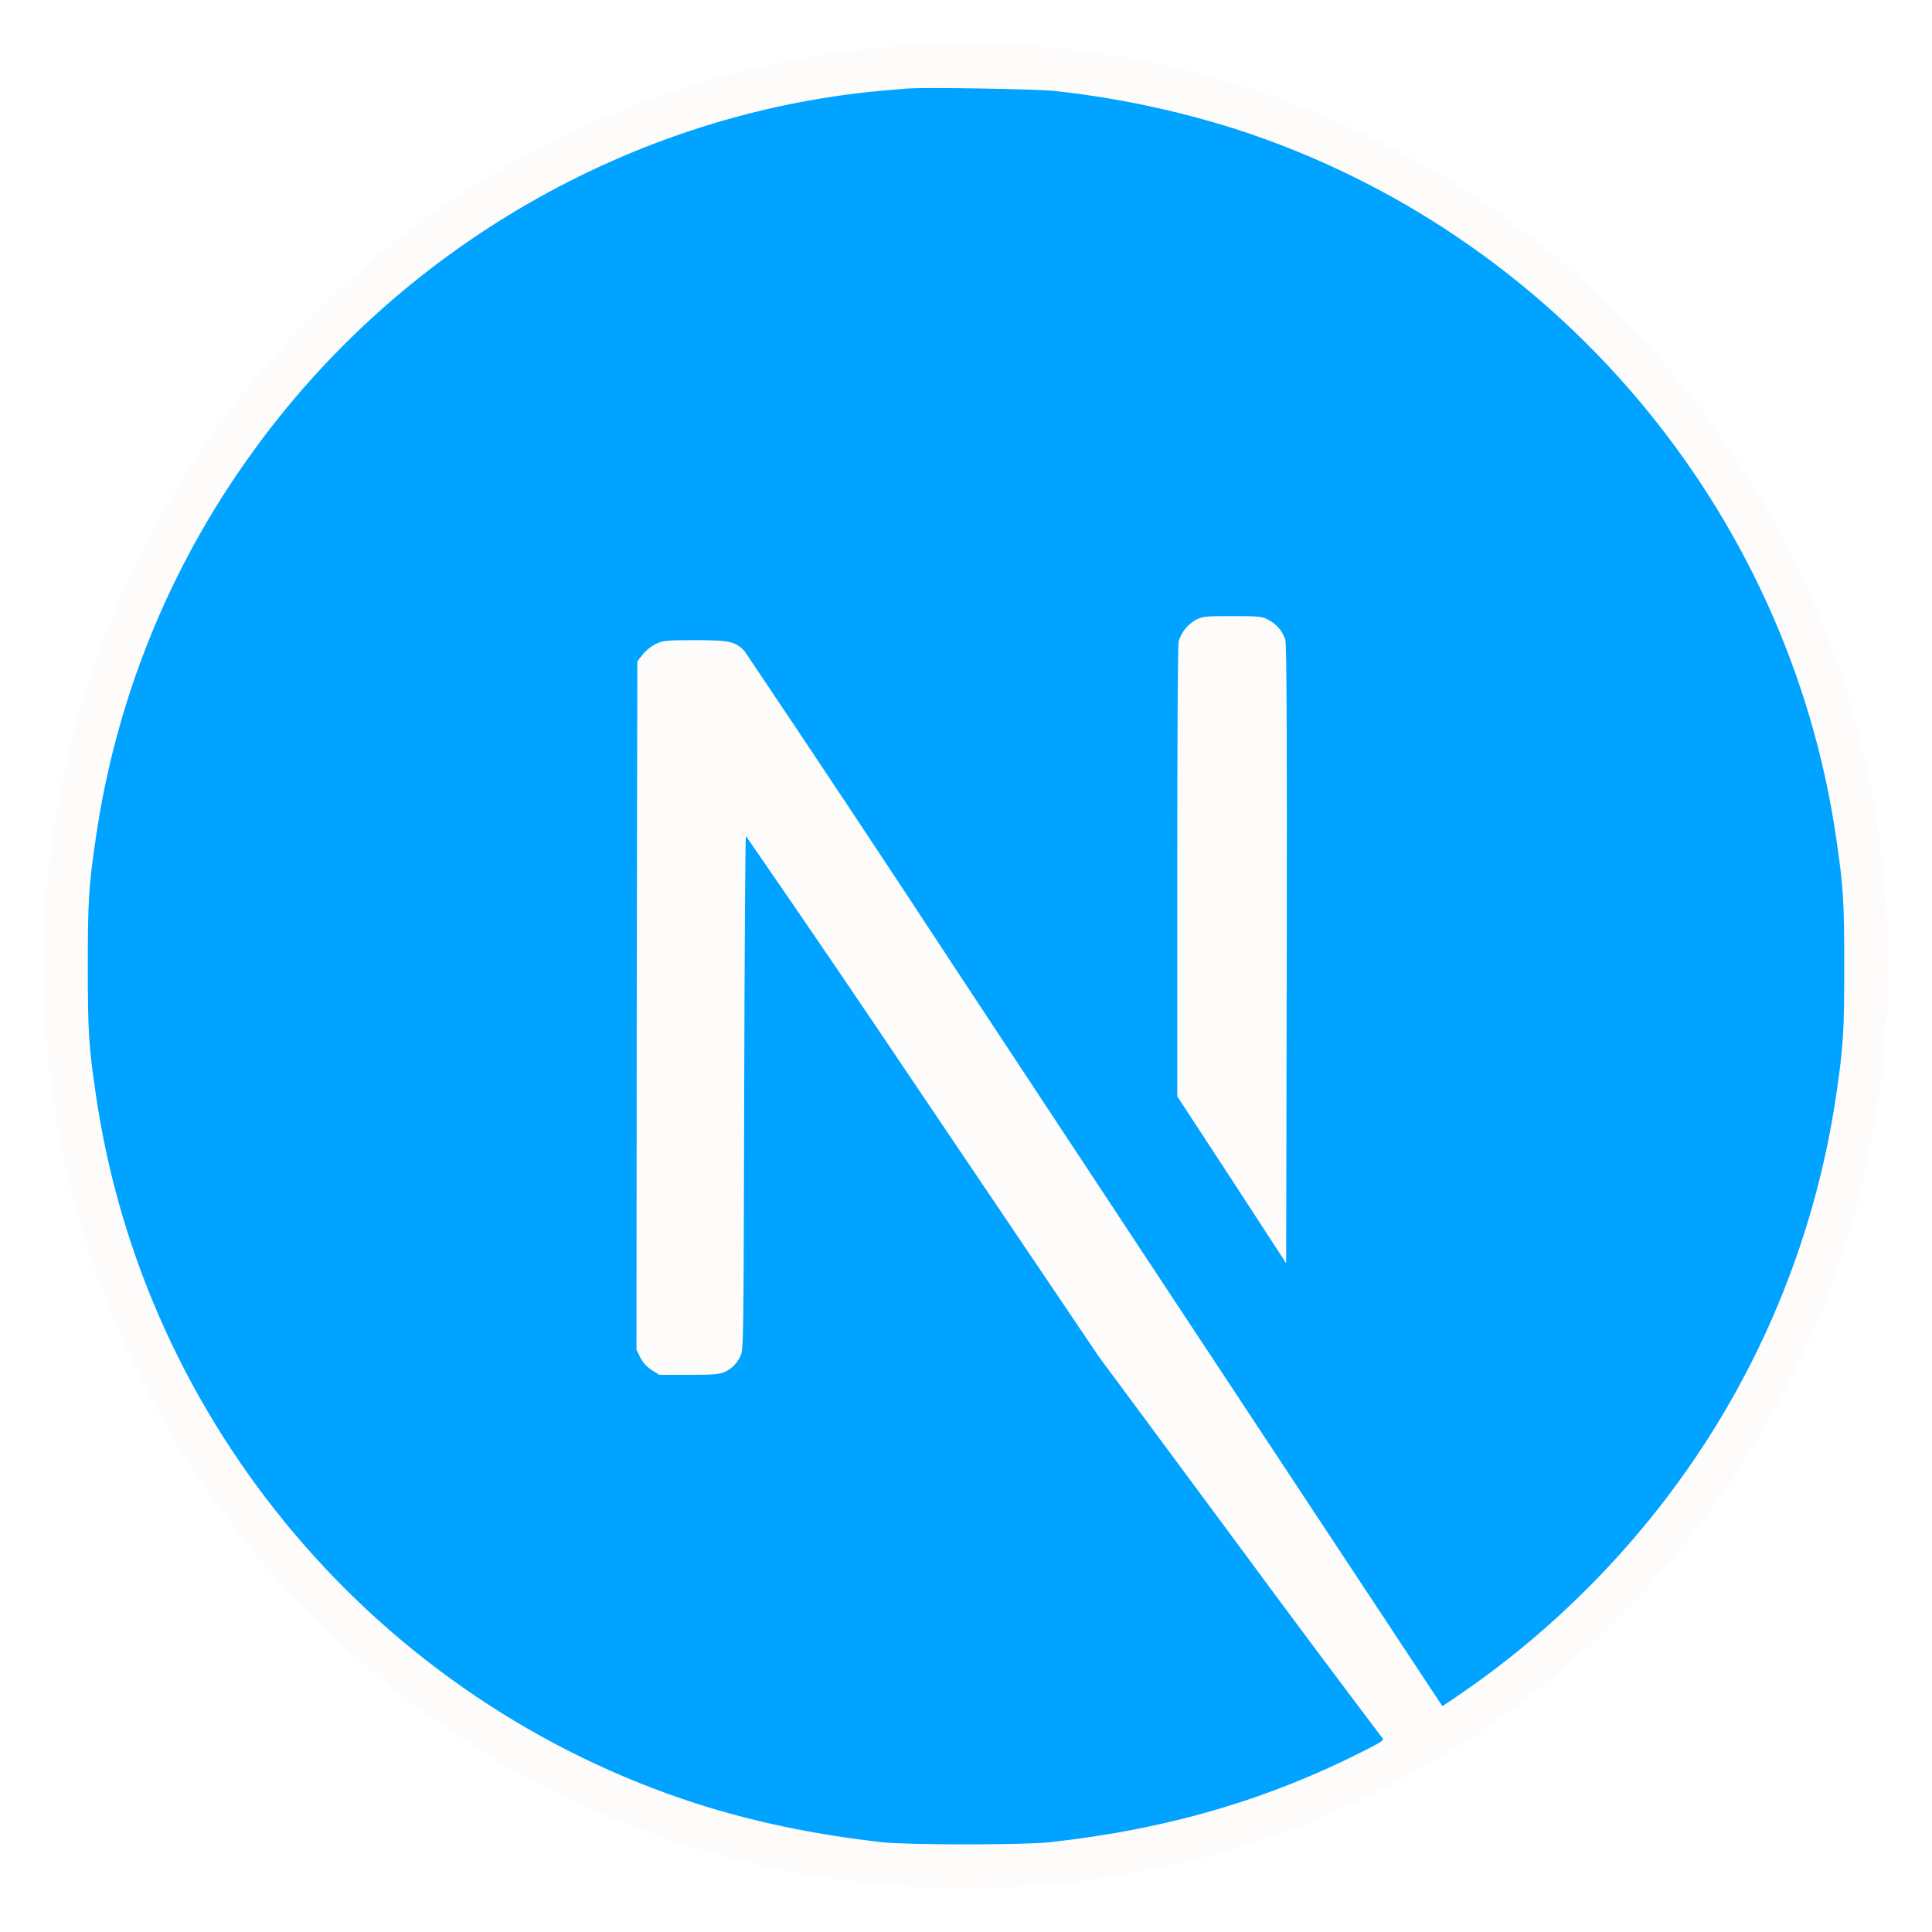
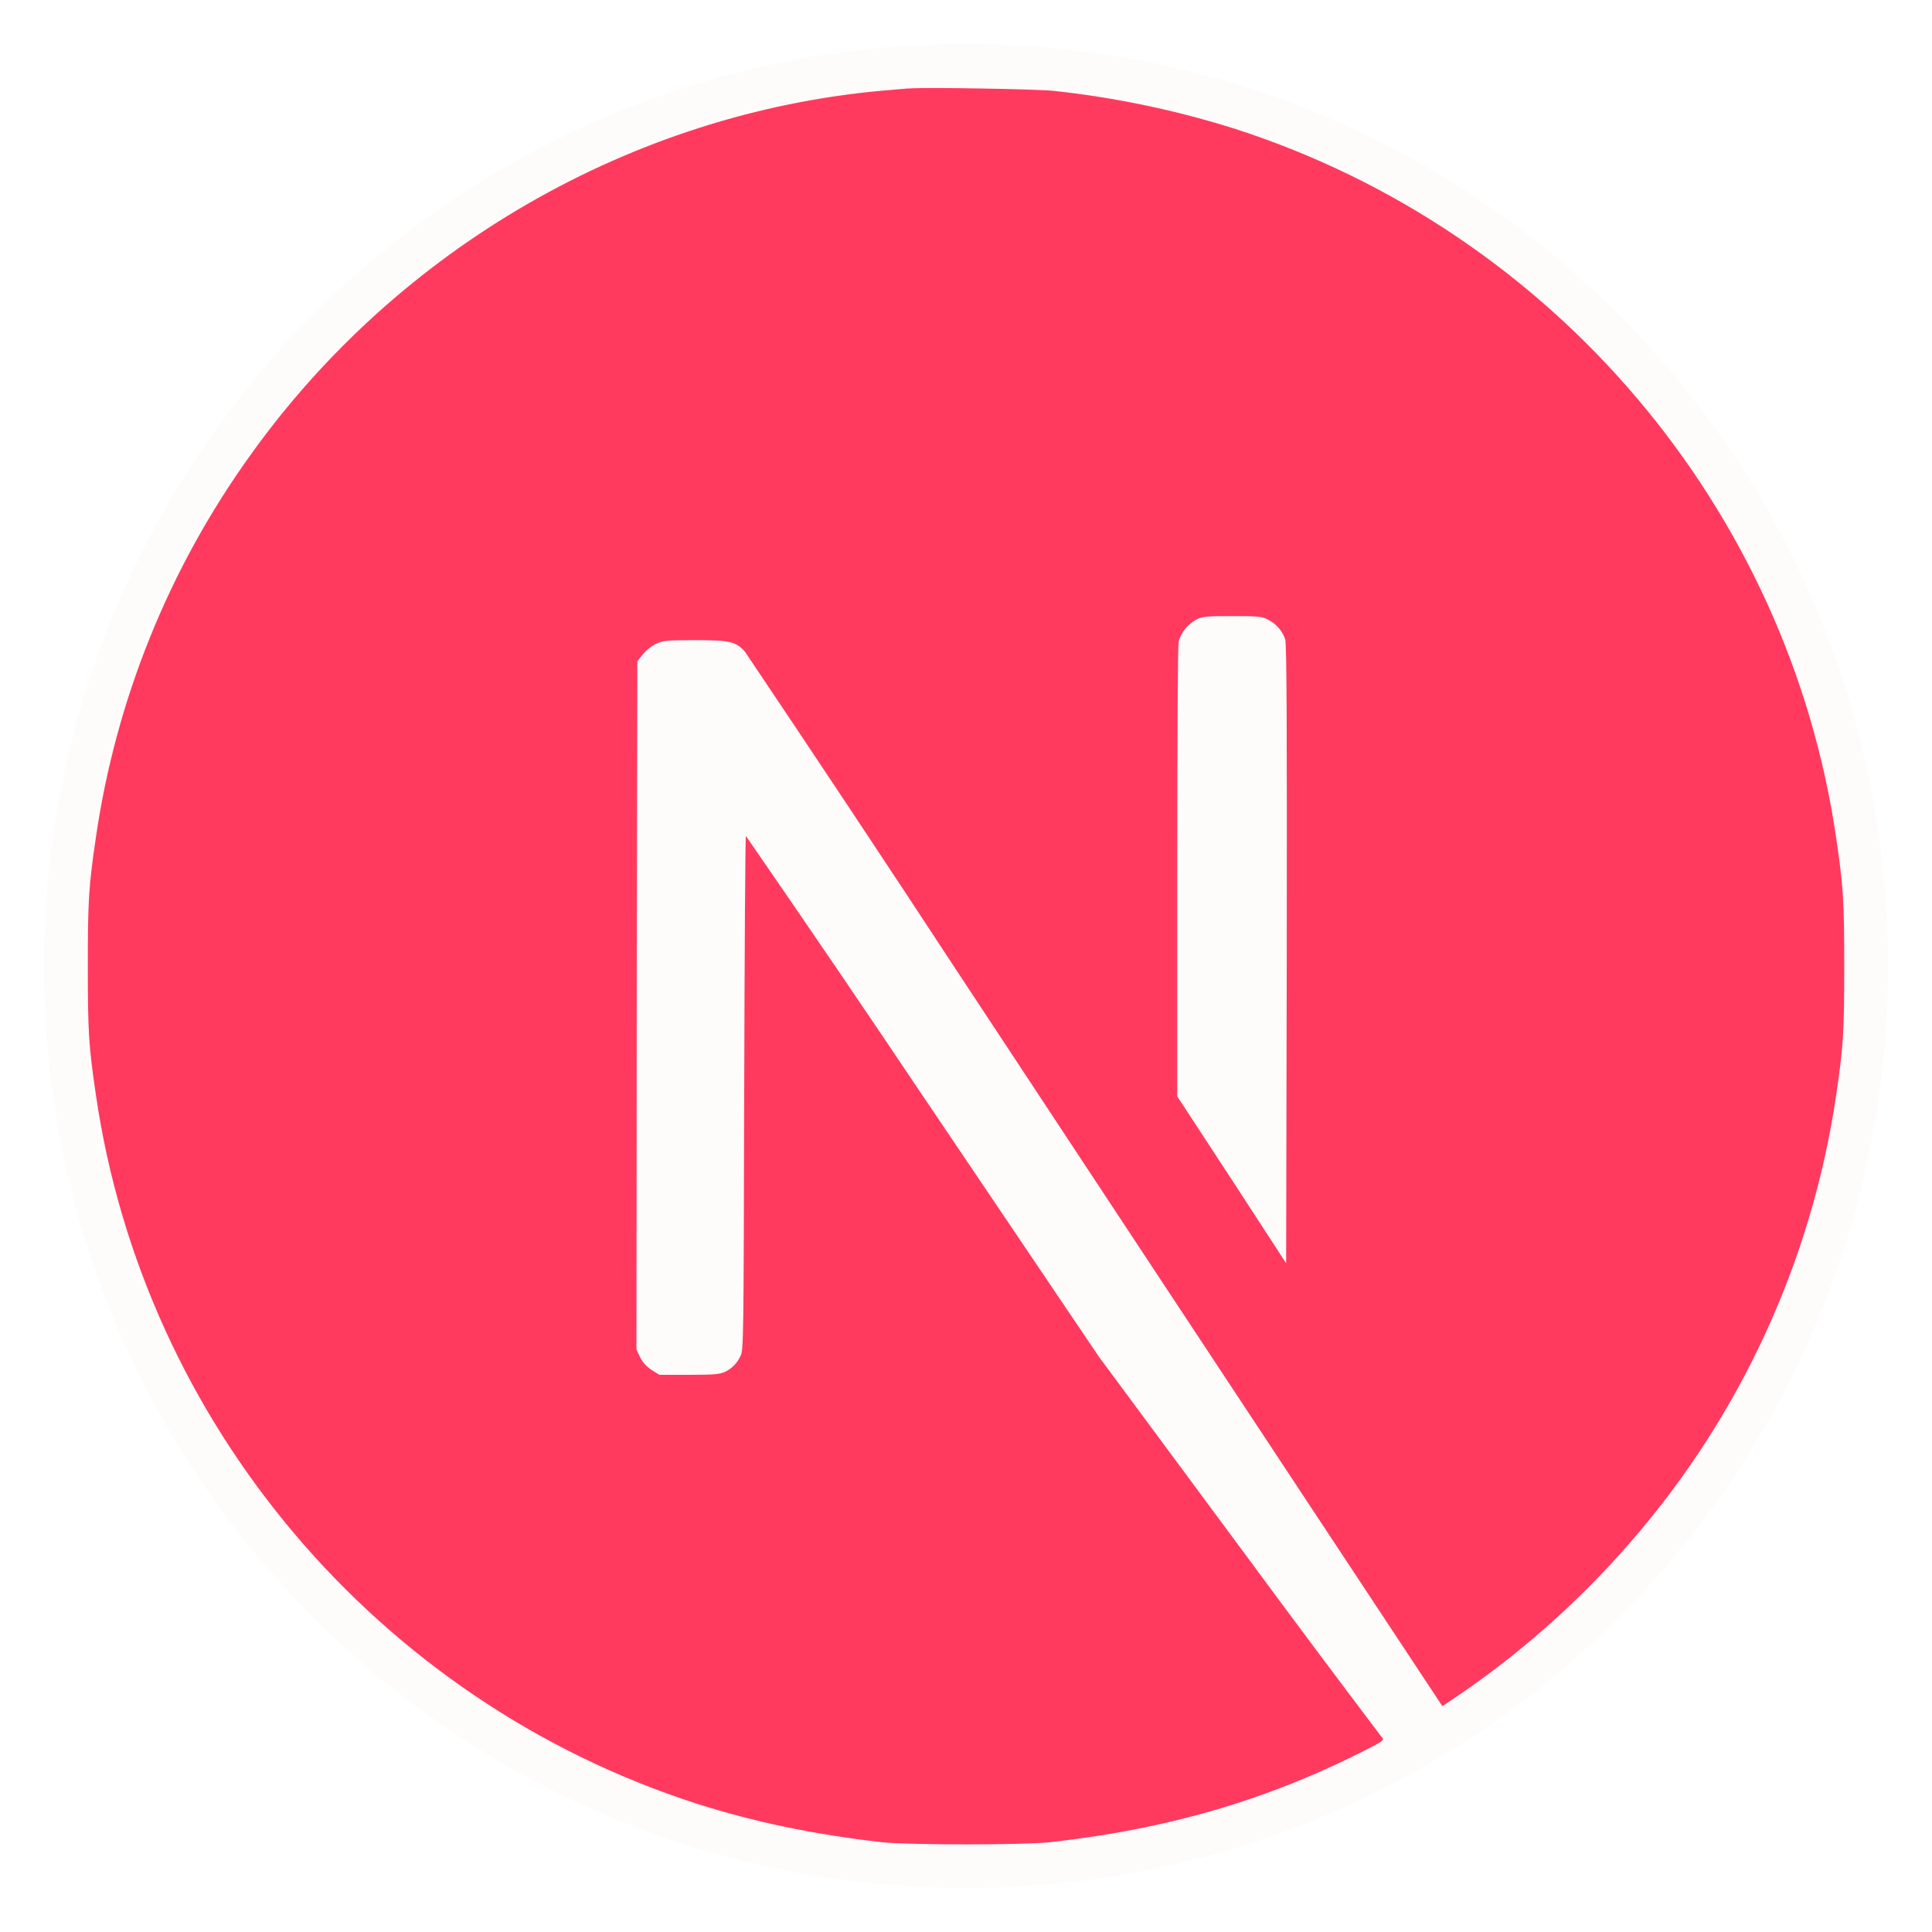
<svg xmlns="http://www.w3.org/2000/svg" width="220" height="220" viewBox="0 0 220 220" fill="none">
  <circle cx="110" cy="110" r="105" fill="#FEFBFB" />
-   <path d="M158.431 197.533C157.688 197.927 157.75 198.052 158.462 197.689C158.682 197.599 158.883 197.47 159.056 197.308C159.056 197.177 159.056 197.177 158.431 197.533V197.533ZM159.931 196.72C159.575 197.014 159.575 197.014 160 196.82C160.157 196.747 160.301 196.648 160.425 196.527C160.425 196.358 160.325 196.395 159.931 196.72V196.72ZM160.906 196.133C160.55 196.427 160.55 196.427 160.975 196.233C161.133 196.158 161.276 196.056 161.4 195.933C161.4 195.777 161.3 195.808 160.906 196.133ZM161.894 195.552C161.537 195.845 161.538 195.845 161.95 195.645C162.181 195.52 162.375 195.389 162.375 195.352C162.375 195.195 162.275 195.227 161.894 195.552ZM163.225 194.67C162.544 195.127 162.306 195.42 162.931 195.095C163.35 194.839 164.062 194.277 163.937 194.277C163.669 194.377 163.444 194.545 163.219 194.67H163.225ZM103.456 10.07C103 10.102 101.631 10.227 100.431 10.327C72.006 12.902 45.413 28.202 28.556 51.77C19.241 64.697 13.186 79.682 10.906 95.452C10.1 100.952 10 102.577 10 110.033C10 117.483 10.1 119.083 10.906 124.583C16.35 162.152 43.075 193.689 79.3 205.377C85.819 207.458 92.65 208.895 100.431 209.777C103.456 210.102 116.538 210.102 119.563 209.777C133.013 208.277 144.369 204.958 155.606 199.227C157.331 198.352 157.656 198.12 157.425 197.927C151.943 190.68 146.508 183.399 141.119 176.083L125.138 154.502L105.119 124.845C98.46 114.916 91.733 105.032 84.938 95.195C84.869 95.195 84.781 108.377 84.744 124.452C84.675 152.608 84.675 153.752 84.319 154.402C83.977 155.187 83.365 155.823 82.594 156.195C81.975 156.489 81.419 156.552 78.463 156.552H75.081L74.2 156.002C73.648 155.647 73.2 155.154 72.9 154.57L72.475 153.689L72.506 114.495L72.575 75.302L73.194 74.52C73.589 74.04 74.075 73.643 74.625 73.352C75.444 72.958 75.769 72.895 79.15 72.895C83.119 72.895 83.775 73.052 84.819 74.195C92.928 86.257 100.968 98.366 108.937 110.52C121.931 130.22 139.669 157.102 148.388 170.289L164.244 194.283L165.025 193.764C172.645 188.7 179.551 182.636 185.556 175.733C198.153 161.315 206.328 143.571 209.1 124.627C209.906 119.127 210.006 117.495 210.006 110.045C210.006 102.589 209.906 100.995 209.1 95.495C203.656 57.927 176.931 26.389 140.706 14.695C133.936 12.551 126.968 11.092 119.906 10.339C118.012 10.145 105.088 9.914 103.463 10.083L103.456 10.07ZM144.375 70.552C144.84 70.78 145.255 71.099 145.595 71.489C145.935 71.88 146.194 72.335 146.356 72.827C146.525 73.352 146.556 84.22 146.525 108.702L146.456 143.852L140.275 134.352L134.056 124.845V99.327C134.056 82.783 134.125 73.508 134.213 73.052C134.518 72.005 135.22 71.12 136.169 70.583C136.944 70.189 137.244 70.158 140.338 70.158C143.231 70.158 143.719 70.189 144.369 70.552H144.375Z" fill="#00a3ff" />
+   <path d="M158.431 197.533C157.688 197.927 157.75 198.052 158.462 197.689C158.682 197.599 158.883 197.47 159.056 197.308C159.056 197.177 159.056 197.177 158.431 197.533V197.533ZM159.931 196.72C159.575 197.014 159.575 197.014 160 196.82C160.157 196.747 160.301 196.648 160.425 196.527C160.425 196.358 160.325 196.395 159.931 196.72V196.72ZM160.906 196.133C160.55 196.427 160.55 196.427 160.975 196.233C161.133 196.158 161.276 196.056 161.4 195.933C161.4 195.777 161.3 195.808 160.906 196.133ZM161.894 195.552C161.537 195.845 161.538 195.845 161.95 195.645C162.181 195.52 162.375 195.389 162.375 195.352C162.375 195.195 162.275 195.227 161.894 195.552ZM163.225 194.67C162.544 195.127 162.306 195.42 162.931 195.095C163.35 194.839 164.062 194.277 163.937 194.277C163.669 194.377 163.444 194.545 163.219 194.67H163.225ZM103.456 10.07C103 10.102 101.631 10.227 100.431 10.327C72.006 12.902 45.413 28.202 28.556 51.77C19.241 64.697 13.186 79.682 10.906 95.452C10.1 100.952 10 102.577 10 110.033C10 117.483 10.1 119.083 10.906 124.583C16.35 162.152 43.075 193.689 79.3 205.377C85.819 207.458 92.65 208.895 100.431 209.777C103.456 210.102 116.538 210.102 119.563 209.777C133.013 208.277 144.369 204.958 155.606 199.227C157.331 198.352 157.656 198.12 157.425 197.927C151.943 190.68 146.508 183.399 141.119 176.083L125.138 154.502L105.119 124.845C98.46 114.916 91.733 105.032 84.938 95.195C84.869 95.195 84.781 108.377 84.744 124.452C84.675 152.608 84.675 153.752 84.319 154.402C83.977 155.187 83.365 155.823 82.594 156.195C81.975 156.489 81.419 156.552 78.463 156.552H75.081L74.2 156.002C73.648 155.647 73.2 155.154 72.9 154.57L72.475 153.689L72.506 114.495L72.575 75.302L73.194 74.52C73.589 74.04 74.075 73.643 74.625 73.352C75.444 72.958 75.769 72.895 79.15 72.895C83.119 72.895 83.775 73.052 84.819 74.195C92.928 86.257 100.968 98.366 108.937 110.52C121.931 130.22 139.669 157.102 148.388 170.289L164.244 194.283L165.025 193.764C172.645 188.7 179.551 182.636 185.556 175.733C198.153 161.315 206.328 143.571 209.1 124.627C209.906 119.127 210.006 117.495 210.006 110.045C210.006 102.589 209.906 100.995 209.1 95.495C203.656 57.927 176.931 26.389 140.706 14.695C133.936 12.551 126.968 11.092 119.906 10.339C118.012 10.145 105.088 9.914 103.463 10.083L103.456 10.07ZM144.375 70.552C144.84 70.78 145.255 71.099 145.595 71.489C145.935 71.88 146.194 72.335 146.356 72.827C146.525 73.352 146.556 84.22 146.525 108.702L146.456 143.852L140.275 134.352L134.056 124.845V99.327C134.056 82.783 134.125 73.508 134.213 73.052C134.518 72.005 135.22 71.12 136.169 70.583C136.944 70.189 137.244 70.158 140.338 70.158C143.231 70.158 143.719 70.189 144.369 70.552H144.375Z" fill="#ff3a5e" />
  <path d="M164 194.5L163 193L157 196.5L158 198L164 194.5Z" fill="#FEFBFB" stroke="#FEFBFB" stroke-width="0.3" />
</svg>
